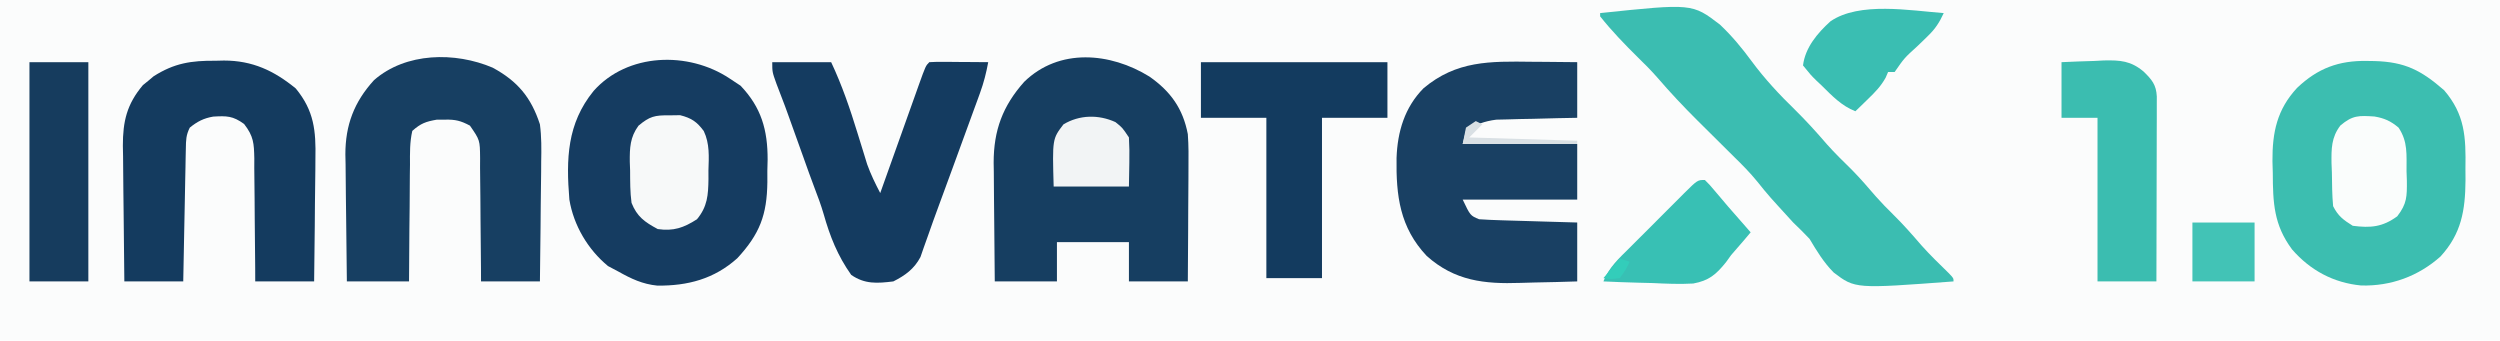
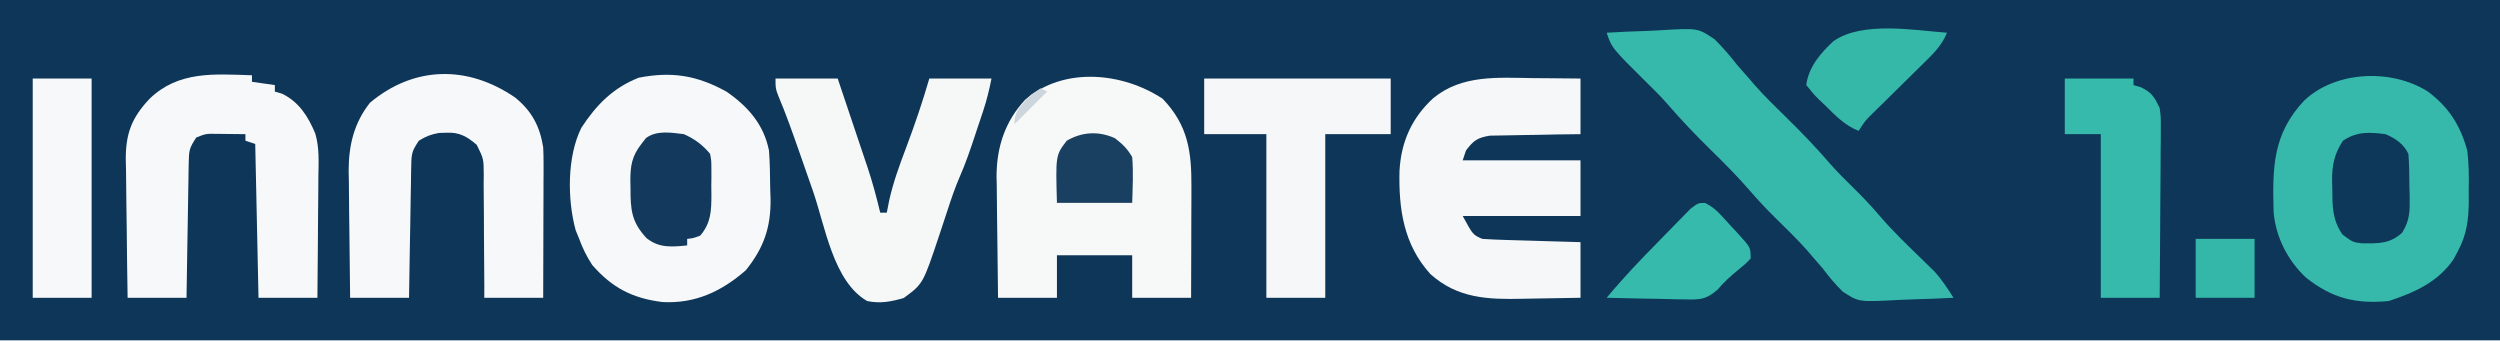
<svg xmlns="http://www.w3.org/2000/svg" version="1.1" width="764" height="104">
-   <path d="M0 0 C252.12 0 504.24 0 764 0 C764 34.32 764 68.64 764 104 C511.88 104 259.76 104 0 104 C0 69.68 0 35.36 0 0 Z " fill="#FBFCFC" transform="translate(0,0)" />
-   <path d="M0 0 C6.465 4.525 10.249 9.772 11.746 17.609 C12.003 21.122 11.98 24.616 11.941 28.137 C11.939 29.126 11.936 30.115 11.933 31.133 C11.922 34.271 11.897 37.409 11.871 40.547 C11.861 42.683 11.852 44.819 11.844 46.955 C11.822 52.173 11.787 57.391 11.746 62.609 C5.806 62.609 -0.134 62.609 -6.254 62.609 C-6.254 58.649 -6.254 54.689 -6.254 50.609 C-13.514 50.609 -20.774 50.609 -28.254 50.609 C-28.254 54.569 -28.254 58.529 -28.254 62.609 C-34.524 62.609 -40.794 62.609 -47.254 62.609 C-47.323 56.507 -47.383 50.407 -47.419 44.305 C-47.434 42.232 -47.454 40.16 -47.48 38.087 C-47.517 35.096 -47.534 32.105 -47.547 29.113 C-47.562 28.197 -47.578 27.281 -47.594 26.338 C-47.596 16.438 -44.835 8.997 -38.254 1.609 C-27.555 -8.808 -11.938 -7.365 0 0 Z " fill="#163E61" transform="translate(351.2539,23.39062)" />
-   <path d="M0 0 C1.093 0.722 2.186 1.444 3.312 2.188 C9.66 8.83 11.607 15.713 11.586 24.779 C11.543 26.466 11.543 26.466 11.5 28.188 C11.504 29.892 11.504 29.892 11.508 31.631 C11.391 41.666 9.184 47.484 2.324 54.914 C-4.75 61.263 -12.841 63.372 -22.117 63.285 C-26.616 62.84 -30.098 61.196 -34 59 C-35.052 58.443 -36.104 57.886 -37.188 57.312 C-43.333 52.259 -47.704 44.871 -49 37 C-50.014 24.589 -49.726 13.776 -41.59 3.789 C-31.26 -7.835 -12.692 -8.446 0 0 Z " fill="#153C61" transform="translate(223,24)" />
-   <path d="M0 0 C0.753 0.012 1.506 0.023 2.281 0.035 C11.563 0.31 16.466 2.852 23.484 8.949 C29.865 16.397 30.162 23.272 30 32.875 C30.007 34.06 30.014 35.244 30.021 36.465 C29.955 45.671 28.758 52.81 22.367 59.773 C15.532 65.839 7.207 68.852 -1.855 68.621 C-10.305 67.816 -17.406 64.01 -22.977 57.605 C-28.579 50.086 -28.831 43.37 -28.875 34.188 C-28.908 33.006 -28.941 31.825 -28.975 30.607 C-29.028 21.796 -27.575 14.83 -21.447 8.232 C-15.113 2.201 -8.638 -0.17 0 0 Z " fill="#3CBEB0" transform="translate(723.4375,18.625)" />
-   <path d="M0 0 C1.356 0.01 2.712 0.019 4.068 0.027 C7.358 0.051 10.648 0.087 13.938 0.125 C13.938 5.735 13.938 11.345 13.938 17.125 C11.986 17.162 10.034 17.2 8.023 17.238 C5.453 17.304 2.883 17.37 0.312 17.438 C-0.973 17.46 -2.258 17.483 -3.582 17.506 C-5.448 17.559 -5.448 17.559 -7.352 17.613 C-8.493 17.639 -9.635 17.666 -10.811 17.693 C-14.504 18.184 -16.941 19.096 -20.062 21.125 C-20.392 22.445 -20.723 23.765 -21.062 25.125 C-9.512 25.125 2.038 25.125 13.938 25.125 C13.938 30.735 13.938 36.345 13.938 42.125 C2.388 42.125 -9.162 42.125 -21.062 42.125 C-18.74 47.01 -18.74 47.01 -16.062 48.125 C-13.813 48.28 -11.559 48.375 -9.305 48.441 C-8.642 48.462 -7.979 48.483 -7.295 48.504 C-5.176 48.57 -3.057 48.629 -0.938 48.688 C0.499 48.731 1.935 48.774 3.371 48.818 C6.893 48.926 10.415 49.025 13.938 49.125 C13.938 55.065 13.938 61.005 13.938 67.125 C9.597 67.264 5.265 67.383 0.925 67.455 C-0.546 67.484 -2.016 67.525 -3.485 67.578 C-14.379 67.957 -23.487 66.994 -32.053 59.348 C-40.293 50.623 -41.447 40.893 -41.277 29.406 C-40.994 21.362 -38.801 13.963 -33.062 8.125 C-22.982 -0.367 -12.734 -0.163 0 0 Z " fill="#194063" transform="translate(468.0625,18.875)" />
-   <path d="M0 0 C7.618 4.126 11.763 9.102 14.438 17.32 C14.94 21.128 14.907 24.864 14.828 28.699 C14.822 29.752 14.817 30.805 14.811 31.889 C14.789 35.221 14.739 38.551 14.688 41.883 C14.667 44.154 14.649 46.426 14.633 48.697 C14.589 54.239 14.52 59.779 14.438 65.32 C8.498 65.32 2.558 65.32 -3.562 65.32 C-3.567 63.978 -3.571 62.636 -3.575 61.253 C-3.597 56.273 -3.651 51.294 -3.715 46.314 C-3.738 44.159 -3.753 42.003 -3.758 39.848 C-3.767 36.75 -3.808 33.653 -3.855 30.555 C-3.852 29.591 -3.848 28.627 -3.844 27.634 C-3.897 22.133 -3.897 22.133 -6.95 17.712 C-9.761 16.215 -11.4 15.809 -14.562 15.883 C-15.387 15.884 -16.212 15.885 -17.062 15.887 C-20.433 16.471 -21.966 17.015 -24.562 19.32 C-25.359 22.753 -25.283 26.165 -25.27 29.676 C-25.285 30.693 -25.3 31.709 -25.315 32.757 C-25.358 36.007 -25.367 39.257 -25.375 42.508 C-25.398 44.71 -25.423 46.913 -25.451 49.115 C-25.514 54.517 -25.546 59.918 -25.562 65.32 C-31.832 65.32 -38.102 65.32 -44.562 65.32 C-44.662 58.792 -44.734 52.263 -44.782 45.734 C-44.802 43.516 -44.83 41.298 -44.864 39.08 C-44.913 35.88 -44.936 32.681 -44.953 29.48 C-44.974 28.499 -44.994 27.517 -45.016 26.506 C-45.019 17.547 -42.345 10.478 -36.277 3.824 C-26.538 -4.717 -11.464 -4.879 0 0 Z " fill="#173F62" transform="translate(150.5625,20.67969)" />
-   <path d="M0 0 C28.145 -2.948 28.145 -2.948 36.598 3.504 C40.25 6.944 43.384 10.72 46.346 14.764 C50.268 20.065 54.771 24.912 59.5 29.5 C62.929 32.882 66.12 36.381 69.254 40.035 C71.724 42.814 74.379 45.389 77.027 47.996 C79.573 50.582 81.92 53.315 84.285 56.066 C85.96 57.955 87.699 59.732 89.5 61.5 C92.563 64.508 95.36 67.683 98.156 70.938 C100.807 73.903 103.642 76.666 106.496 79.434 C108 81 108 81 108 82 C77.939 84.258 77.939 84.258 71.379 79.281 C68.322 76.207 66.213 72.709 64 69 C62.376 67.292 60.71 65.622 59 64 C57.467 62.345 55.945 60.678 54.438 59 C53.694 58.175 52.95 57.35 52.184 56.5 C50.759 54.869 49.373 53.203 48.035 51.5 C45.837 48.8 43.493 46.434 41 44 C38.037 41.067 35.081 38.127 32.125 35.188 C31.348 34.419 30.57 33.65 29.77 32.857 C25.512 28.617 21.437 24.295 17.519 19.74 C15.61 17.554 13.582 15.52 11.5 13.5 C7.467 9.516 3.527 5.446 0 1 C0 0.67 0 0.34 0 0 Z " fill="#3BBDB1" transform="translate(489,4)" />
-   <path d="M0 0 C1.27 -0.03 1.27 -0.03 2.566 -0.061 C11.269 -0.054 17.855 3.021 24.52 8.484 C30.136 15.318 30.687 21.407 30.516 29.938 C30.51 31.014 30.504 32.09 30.498 33.199 C30.476 36.612 30.426 40.025 30.375 43.438 C30.355 45.762 30.337 48.086 30.32 50.41 C30.276 56.086 30.207 61.762 30.125 67.438 C24.185 67.438 18.245 67.438 12.125 67.438 C12.121 66.101 12.117 64.764 12.113 63.386 C12.091 58.419 12.036 53.453 11.972 48.486 C11.949 46.338 11.935 44.189 11.929 42.041 C11.92 38.95 11.879 35.86 11.832 32.77 C11.836 31.811 11.84 30.853 11.844 29.865 C11.743 25.217 11.641 23.106 8.723 19.329 C5.271 16.816 3.398 16.837 -0.719 17.07 C-3.633 17.567 -5.59 18.581 -7.875 20.438 C-9.039 22.766 -9.03 24.2 -9.08 26.795 C-9.1 27.696 -9.12 28.597 -9.141 29.525 C-9.166 30.986 -9.166 30.986 -9.191 32.477 C-9.212 33.473 -9.233 34.469 -9.254 35.495 C-9.32 38.684 -9.379 41.873 -9.438 45.062 C-9.481 47.221 -9.524 49.38 -9.568 51.539 C-9.676 56.838 -9.777 62.138 -9.875 67.438 C-15.815 67.438 -21.755 67.438 -27.875 67.438 C-27.974 60.463 -28.047 53.489 -28.095 46.515 C-28.115 44.144 -28.142 41.774 -28.177 39.403 C-28.226 35.988 -28.248 32.572 -28.266 29.156 C-28.286 28.104 -28.307 27.051 -28.328 25.967 C-28.33 18.515 -27.127 13.296 -22.199 7.449 C-21.389 6.794 -21.389 6.794 -20.562 6.125 C-20.03 5.675 -19.498 5.225 -18.949 4.762 C-12.597 0.706 -7.41 -0.061 0 0 Z " fill="#143B5F" transform="translate(65.875,18.5625)" />
-   <path d="M0 0 C5.94 0 11.88 0 18 0 C21.332 7.073 23.77 14.219 26.062 21.688 C26.736 23.88 27.414 26.072 28.098 28.262 C28.539 29.7 28.539 29.7 28.989 31.167 C30.092 34.257 31.481 37.095 33 40 C33.419 38.824 33.838 37.648 34.269 36.436 C35.819 32.087 37.372 27.739 38.927 23.392 C39.6 21.508 40.272 19.623 40.943 17.738 C41.906 15.034 42.873 12.331 43.84 9.629 C44.141 8.781 44.442 7.933 44.752 7.059 C46.886 1.114 46.886 1.114 48 0 C49.343 -0.086 50.69 -0.107 52.035 -0.098 C52.844 -0.094 53.653 -0.091 54.486 -0.088 C55.336 -0.08 56.187 -0.071 57.062 -0.062 C57.917 -0.058 58.771 -0.053 59.65 -0.049 C61.767 -0.037 63.883 -0.019 66 0 C65.405 3.259 64.632 6.29 63.497 9.4 C63.193 10.239 62.889 11.078 62.576 11.942 C62.246 12.837 61.917 13.733 61.578 14.656 C61.236 15.595 60.894 16.534 60.542 17.501 C59.818 19.488 59.091 21.475 58.363 23.462 C57.265 26.46 56.171 29.46 55.078 32.461 C53.687 36.277 52.286 40.089 50.877 43.898 C49.738 46.978 48.622 50.062 47.545 53.164 C47.133 54.316 46.721 55.469 46.297 56.656 C45.799 58.092 45.799 58.092 45.292 59.557 C43.383 63.167 40.615 65.192 37 67 C32.089 67.608 28.271 67.884 24.125 65 C19.976 59.142 17.658 53.306 15.707 46.422 C14.902 43.665 13.913 40.995 12.879 38.316 C11.73 35.289 10.648 32.239 9.562 29.188 C8.01 24.829 6.454 20.474 4.875 16.125 C4.558 15.251 4.241 14.377 3.914 13.477 C3.052 11.14 2.153 8.821 1.25 6.5 C0 3 0 3 0 0 Z " fill="#143B60" transform="translate(236,19)" />
-   <path d="M0 0 C18.81 0 37.62 0 57 0 C57 5.61 57 11.22 57 17 C50.4 17 43.8 17 37 17 C37 33.17 37 49.34 37 66 C31.39 66 25.78 66 20 66 C20 49.83 20 33.66 20 17 C13.4 17 6.8 17 0 17 C0 11.39 0 5.78 0 0 Z " fill="#133B5F" transform="translate(367,19)" />
-   <path d="M0 0 C3.356 -0.163 6.704 -0.281 10.062 -0.375 C11.477 -0.45 11.477 -0.45 12.92 -0.527 C17.972 -0.633 21.165 -0.428 25.121 2.898 C27.61 5.345 28.946 6.895 29.12 10.48 C29.117 12.046 29.117 12.046 29.114 13.643 C29.113 14.824 29.113 16.005 29.113 17.222 C29.108 18.502 29.103 19.783 29.098 21.102 C29.096 22.408 29.095 23.715 29.093 25.061 C29.09 28.537 29.08 32.012 29.069 35.487 C29.058 39.033 29.054 42.579 29.049 46.125 C29.038 53.083 29.021 60.042 29 67 C23.06 67 17.12 67 11 67 C11 50.5 11 34 11 17 C7.37 17 3.74 17 0 17 C0 11.39 0 5.78 0 0 Z " fill="#3BBDB0" transform="translate(630,19)" />
-   <path d="M0 0 C5.94 0 11.88 0 18 0 C18 22.11 18 44.22 18 67 C12.06 67 6.12 67 0 67 C0 44.89 0 22.78 0 0 Z " fill="#163C5E" transform="translate(9,19)" />
-   <path d="M0 0 C1.48 1.469 1.48 1.469 3.188 3.5 C3.801 4.222 4.415 4.944 5.047 5.688 C6.014 6.832 6.014 6.832 7 8 C8.31 9.503 9.622 11.003 10.938 12.5 C11.958 13.667 12.979 14.833 14 16 C12.618 17.658 11.227 19.309 9.795 20.924 C7.982 22.959 7.982 22.959 6.471 25.123 C3.451 28.869 1.268 30.77 -3.553 31.645 C-7.711 31.885 -11.844 31.7 -16 31.5 C-17.457 31.46 -18.914 31.423 -20.371 31.391 C-23.916 31.303 -27.457 31.165 -31 31 C-29.345 26.733 -26.151 23.863 -22.969 20.703 C-22.377 20.109 -21.785 19.516 -21.176 18.904 C-19.927 17.655 -18.677 16.407 -17.423 15.163 C-15.5 13.25 -13.587 11.327 -11.676 9.402 C-10.462 8.189 -9.247 6.977 -8.031 5.766 C-7.457 5.188 -6.883 4.61 -6.292 4.014 C-2.23 0 -2.23 0 0 0 Z " fill="#38C0B4" transform="translate(521,55)" />
-   <path d="M0 0 C-1.273 2.799 -2.575 4.812 -4.785 6.945 C-5.581 7.725 -5.581 7.725 -6.393 8.52 C-6.944 9.049 -7.495 9.579 -8.062 10.125 C-12.004 13.696 -12.004 13.696 -15 18 C-15.66 18 -16.32 18 -17 18 C-17.245 18.572 -17.49 19.145 -17.742 19.734 C-19.211 22.38 -20.953 24.149 -23.125 26.25 C-23.849 26.956 -24.574 27.663 -25.32 28.391 C-25.875 28.922 -26.429 29.453 -27 30 C-31.253 28.324 -34.121 25.282 -37.312 22.125 C-37.875 21.595 -38.438 21.065 -39.018 20.52 C-40.613 18.945 -40.613 18.945 -43 16 C-42.323 10.521 -38.595 6.133 -34.629 2.531 C-25.827 -3.568 -10.159 -0.755 0 0 Z " fill="#3ABEB2" transform="translate(594,4)" />
-   <path d="M0 0 C1.103 -0.015 2.207 -0.031 3.344 -0.047 C6.771 0.818 8.478 1.945 10.58 4.811 C12.407 8.662 12.135 12.632 12 16.812 C12.004 18.14 12.004 18.14 12.008 19.494 C11.935 24.346 11.71 27.862 8.5 31.75 C4.442 34.365 1.309 35.451 -3.5 34.75 C-7.49 32.602 -9.829 30.959 -11.5 26.75 C-11.958 23.469 -11.916 20.185 -11.938 16.875 C-11.97 15.989 -12.003 15.104 -12.037 14.191 C-12.072 9.931 -11.956 6.676 -9.379 3.164 C-5.975 0.309 -4.396 -0.062 0 0 Z " fill="#F7F9F9" transform="translate(204.5,35.25)" />
-   <path d="M0 0 C3.046 0.511 5.014 1.406 7.375 3.398 C10.271 7.742 9.781 11.661 9.812 16.773 C9.862 18.193 9.862 18.193 9.912 19.641 C9.949 24.398 9.962 26.64 6.973 30.5 C2.482 33.782 -1.146 34.108 -6.625 33.398 C-9.495 31.605 -11.116 30.416 -12.625 27.398 C-12.944 23.989 -12.949 20.571 -13 17.148 C-13.037 16.206 -13.075 15.264 -13.113 14.293 C-13.17 9.834 -13.177 6.41 -10.414 2.762 C-6.645 -0.432 -4.727 -0.295 0 0 Z " fill="#FAFDFC" transform="translate(725.625,35.60156)" />
-   <path d="M0 0 C2.125 1.688 2.125 1.688 4.125 4.688 C4.268 7.299 4.313 9.771 4.25 12.375 C4.209 14.788 4.168 17.201 4.125 19.688 C-3.465 19.688 -11.055 19.688 -18.875 19.688 C-19.283 5.144 -19.283 5.144 -15.875 0.688 C-10.964 -2.259 -5.13 -2.342 0 0 Z " fill="#F2F4F5" transform="translate(340.875,37.3125)" />
-   <path d="M0 0 C6.27 0 12.54 0 19 0 C19 5.94 19 11.88 19 18 C12.73 18 6.46 18 0 18 C0 12.06 0 6.12 0 0 Z " fill="#42C3B6" transform="translate(670,68)" />
-   <path d="M0 0 C0.66 0.33 1.32 0.66 2 1 C0.68 2.32 -0.64 3.64 -2 5 C14.335 5.495 14.335 5.495 31 6 C31 6.33 31 6.66 31 7 C19.45 7 7.9 7 -4 7 C-3.67 5.35 -3.34 3.7 -3 2 C-2.01 1.34 -1.02 0.68 0 0 Z " fill="#D9E0E4" transform="translate(451,37)" />
-   <path d="M0 0 C0.99 0.33 1.98 0.66 3 1 C1.812 3.5 1.812 3.5 0 6 C-2.688 6.312 -2.688 6.312 -5 6 C-3.35 4.02 -1.7 2.04 0 0 Z " fill="#33CDBA" transform="translate(495,79)" />
+   <path d="M0 0 C252.12 0 504.24 0 764 0 C764 34.32 764 68.64 764 104 C511.88 104 259.76 104 0 104 C0 69.68 0 35.36 0 0 Z " fill="#0E3659" transform="translate(0,0)" />
+   <path d="M0 0 C6.544 4.495 11.425 10.025 13 18 C13.299 21.871 13.323 25.744 13.375 29.625 C13.431 31.189 13.431 31.189 13.488 32.785 C13.587 41.544 11.407 47.744 5.93 54.586 C-1.51 61.064 -9.505 64.832 -19.531 64.309 C-28.693 63.163 -34.862 60.017 -41 53 C-42.695 50.43 -43.941 47.886 -45 45 C-45.354 44.131 -45.709 43.262 -46.074 42.367 C-48.652 32.99 -48.724 19.824 -44.332 11.039 C-39.795 4.094 -34.651 -1.176 -26.812 -4.25 C-16.772 -6.225 -9.001 -4.984 0 0 Z " fill="#F6F8F9" transform="translate(222,28)" />
+   <path d="M0 0 C7.771 8.132 8.845 16.124 8.785 26.926 C8.784 27.895 8.782 28.865 8.781 29.864 C8.775 32.951 8.763 36.038 8.75 39.125 C8.745 41.222 8.74 43.319 8.736 45.416 C8.725 50.548 8.708 55.68 8.688 60.812 C2.748 60.812 -3.192 60.812 -9.312 60.812 C-9.312 56.523 -9.312 52.233 -9.312 47.812 C-16.902 47.812 -24.492 47.812 -32.312 47.812 C-32.312 52.102 -32.312 56.392 -32.312 60.812 C-38.252 60.812 -44.193 60.812 -50.312 60.812 C-50.412 54.587 -50.484 48.362 -50.532 42.136 C-50.552 40.021 -50.579 37.907 -50.614 35.793 C-50.663 32.739 -50.686 29.687 -50.703 26.633 C-50.724 25.7 -50.744 24.767 -50.766 23.806 C-50.769 14.866 -48.197 6.9 -42.016 0.281 C-30.207 -9.903 -12.258 -8.095 0 0 Z " fill="#F7F9F9" transform="translate(355.3125,30.1875)" />
+   <path d="M0 0 C6.433 4.864 9.832 10.256 12 18 C12.505 22.082 12.517 26.079 12.438 30.188 C12.445 31.228 12.452 32.269 12.459 33.342 C12.409 39.356 11.86 43.693 9 49 C8.609 49.733 8.219 50.467 7.816 51.223 C3.039 58.232 -4.114 61.371 -12 64 C-22.164 64.931 -29.254 63.185 -37.25 56.875 C-42.804 51.742 -46.547 44.454 -47.177 36.869 C-47.54 23.345 -47.543 13.018 -37.801 2.691 C-28.156 -6.367 -11.162 -7.081 0 0 Z " fill="#36B9AB" transform="translate(742,28)" />
+   <path d="M0 0 C1.404 0.01 2.809 0.019 4.213 0.027 C7.621 0.051 11.029 0.087 14.438 0.125 C14.438 5.735 14.438 11.345 14.438 17.125 C11.15 17.164 11.15 17.164 7.797 17.203 C5.669 17.242 3.541 17.287 1.413 17.333 C-0.064 17.361 -1.54 17.382 -3.016 17.396 C-5.142 17.417 -7.266 17.464 -9.391 17.516 C-10.668 17.537 -11.946 17.558 -13.263 17.579 C-17.088 18.212 -18.263 19.063 -20.562 22.125 C-20.892 23.115 -21.223 24.105 -21.562 25.125 C-9.682 25.125 2.197 25.125 14.438 25.125 C14.438 30.735 14.438 36.345 14.438 42.125 C2.558 42.125 -9.322 42.125 -21.562 42.125 C-18.431 47.898 -18.431 47.898 -15.562 49.125 C-13.313 49.28 -11.059 49.375 -8.805 49.441 C-8.142 49.462 -7.479 49.483 -6.795 49.504 C-4.676 49.57 -2.557 49.629 -0.438 49.688 C0.999 49.731 2.435 49.774 3.871 49.818 C7.393 49.926 10.915 50.025 14.438 50.125 C14.438 55.735 14.438 61.345 14.438 67.125 C10.062 67.218 5.69 67.297 1.315 67.345 C-0.169 67.365 -1.653 67.392 -3.136 67.427 C-13.805 67.671 -23.121 67.369 -31.438 59.875 C-39.591 50.896 -41.151 40.057 -40.875 28.367 C-40.401 19.484 -37.123 12.143 -30.562 6.125 C-21.75 -1.121 -10.776 -0.135 0 0 Z " fill="#F5F7F8" transform="translate(468.5625,23.875)" />
+   <path d="M0 0 C0 0.66 0 1.32 0 2 C2.31 2.33 4.62 2.66 7 3 C7 3.66 7 4.32 7 5 C7.722 5.206 8.444 5.412 9.188 5.625 C14.419 8.183 17.148 12.569 19.355 17.818 C20.645 22.182 20.362 26.671 20.293 31.184 C20.289 32.239 20.284 33.295 20.28 34.382 C20.263 37.734 20.226 41.086 20.188 44.438 C20.172 46.718 20.159 48.999 20.146 51.279 C20.114 56.853 20.062 62.426 20 68 C14.06 68 8.12 68 2 68 C1.67 52.49 1.34 36.98 1 21 C0.01 20.67 -0.98 20.34 -2 20 C-2 19.34 -2 18.68 -2 18 C-3.937 17.973 -5.875 17.954 -7.812 17.938 C-8.891 17.926 -9.97 17.914 -11.082 17.902 C-14.065 17.864 -14.065 17.864 -17 19 C-19.099 22.148 -19.26 22.96 -19.319 26.563 C-19.339 27.484 -19.359 28.405 -19.379 29.353 C-19.396 30.839 -19.396 30.839 -19.414 32.355 C-19.433 33.372 -19.453 34.389 -19.473 35.437 C-19.533 38.687 -19.579 41.937 -19.625 45.188 C-19.663 47.39 -19.702 49.592 -19.742 51.795 C-19.838 57.196 -19.922 62.598 -20 68 C-25.94 68 -31.88 68 -38 68 C-38.124 60.883 -38.215 53.767 -38.275 46.65 C-38.3 44.231 -38.334 41.812 -38.377 39.393 C-38.438 35.908 -38.466 32.423 -38.488 28.938 C-38.514 27.863 -38.54 26.789 -38.566 25.682 C-38.569 17.751 -36.743 12.979 -31.323 7.217 C-22.471 -1.391 -11.495 -0.356 0 0 Z " fill="#F6F8F9" transform="translate(77,23)" />
+   <path d="M0 0 C5.041 4.091 7.543 8.754 8.562 15.188 C8.644 16.783 8.68 18.381 8.676 19.978 C8.676 20.898 8.676 21.819 8.676 22.767 C8.671 23.748 8.665 24.728 8.66 25.738 C8.659 26.752 8.657 27.766 8.656 28.811 C8.65 32.041 8.638 35.27 8.625 38.5 C8.62 40.693 8.615 42.887 8.611 45.08 C8.6 50.449 8.583 55.818 8.562 61.188 C2.623 61.188 -3.317 61.188 -9.438 61.188 C-9.436 59.851 -9.435 58.514 -9.434 57.136 C-9.438 52.169 -9.481 47.203 -9.535 42.236 C-9.553 40.088 -9.561 37.939 -9.558 35.791 C-9.555 32.699 -9.59 29.611 -9.633 26.52 C-9.624 25.561 -9.615 24.603 -9.605 23.615 C-9.633 18.718 -9.633 18.718 -11.742 14.456 C-14.711 11.888 -17.127 10.534 -21.062 10.75 C-21.797 10.772 -22.532 10.794 -23.289 10.816 C-25.706 11.234 -27.36 11.886 -29.438 13.188 C-31.521 16.313 -31.696 17.092 -31.756 20.659 C-31.776 21.56 -31.796 22.46 -31.817 23.388 C-31.834 24.842 -31.834 24.842 -31.852 26.324 C-31.871 27.319 -31.89 28.313 -31.91 29.338 C-31.97 32.517 -32.016 35.696 -32.062 38.875 C-32.101 41.029 -32.14 43.184 -32.18 45.338 C-32.276 50.621 -32.36 55.904 -32.438 61.188 C-38.377 61.188 -44.318 61.188 -50.438 61.188 C-50.537 54.677 -50.609 48.167 -50.657 41.656 C-50.677 39.445 -50.704 37.234 -50.739 35.022 C-50.788 31.83 -50.811 28.638 -50.828 25.445 C-50.849 24.469 -50.869 23.492 -50.891 22.486 C-50.893 14.67 -49.29 7.785 -44.359 1.566 C-30.977 -9.625 -14.61 -10.036 0 0 Z " fill="#F6F8F9" transform="translate(157.4375,29.8125)" />
+   <path d="M0 0 C4.088 -0.25 8.174 -0.43 12.268 -0.549 C13.656 -0.599 15.043 -0.667 16.428 -0.754 C27.834 -1.454 27.834 -1.454 32.962 1.989 C35.531 4.531 37.777 7.152 40 10 C41.201 11.381 42.409 12.757 43.625 14.125 C44.175 14.767 44.726 15.409 45.293 16.07 C48.364 19.542 51.692 22.756 55 26 C59.669 30.58 64.141 35.231 68.41 40.188 C70.501 42.571 72.729 44.789 75 47 C77.849 49.815 80.605 52.627 83.188 55.688 C87.371 60.605 92.037 65.058 96.671 69.546 C97.299 70.162 97.927 70.779 98.574 71.414 C99.137 71.96 99.7 72.506 100.28 73.069 C102.478 75.537 104.214 78.224 106 81 C101.75 81.225 97.504 81.387 93.25 81.494 C91.807 81.539 90.365 81.6 88.924 81.679 C76.99 82.312 76.99 82.312 72.104 79.091 C69.837 76.837 67.906 74.562 66 72 C64.904 70.722 63.801 69.45 62.688 68.188 C62.134 67.542 61.581 66.896 61.012 66.23 C57.984 62.874 54.762 59.718 51.526 56.563 C48.763 53.848 46.154 51.061 43.625 48.125 C39.948 43.874 36.011 39.934 32 36 C27.32 31.41 22.837 26.749 18.559 21.781 C16.635 19.583 14.596 17.533 12.5 15.5 C1.556 4.669 1.556 4.669 0 0 Z " fill="#36B9AA" transform="translate(491,10)" />
+   <path d="M0 0 C6.27 0 12.54 0 19 0 C20.533 4.552 22.064 9.105 23.59 13.66 C24.109 15.206 24.628 16.752 25.149 18.297 C25.902 20.531 26.651 22.765 27.398 25 C27.629 25.681 27.859 26.361 28.096 27.062 C29.631 31.664 30.871 36.282 32 41 C32.66 41 33.32 41 34 41 C34.249 39.741 34.498 38.481 34.754 37.184 C35.992 31.617 37.923 26.388 39.938 21.062 C42.553 14.099 44.933 7.148 47 0 C53.27 0 59.54 0 66 0 C65.305 3.473 64.58 6.516 63.477 9.836 C63.178 10.736 62.878 11.635 62.57 12.562 C62.258 13.491 61.946 14.419 61.625 15.375 C61.321 16.295 61.017 17.216 60.703 18.164 C59.398 22.067 58.085 25.929 56.43 29.699 C54.901 33.228 53.687 36.781 52.5 40.438 C52.063 41.762 51.626 43.086 51.188 44.41 C50.796 45.595 50.404 46.779 50 48 C45.078 62.743 45.078 62.743 39.188 67.062 C35.275 68.213 32.03 68.822 28 68 C17.617 62.01 15.176 45.109 11.438 34.375 C10.569 31.885 9.699 29.395 8.829 26.906 C8.291 25.368 7.755 23.83 7.219 22.291 C5.212 16.542 3.182 10.799 0.812 5.188 C0 3 0 3 0 0 Z " fill="#F6F8F8" transform="translate(237,24)" />
+   <path d="M0 0 C18.81 0 37.62 0 57 0 C57 5.61 57 11.22 57 17 C50.4 17 43.8 17 37 17 C37 33.5 37 50 37 67 C31.06 67 25.12 67 19 67 C19 50.5 19 34 19 17 C12.73 17 6.46 17 0 17 C0 11.39 0 5.78 0 0 Z " fill="#F5F7F8" transform="translate(368,24)" />
+   <path d="M0 0 C6.93 0 13.86 0 21 0 C21 0.66 21 1.32 21 2 C21.763 2.227 22.526 2.454 23.312 2.688 C26.664 4.324 27.384 5.673 29 9 C29.361 11.803 29.361 11.803 29.341 14.892 C29.34 16.053 29.34 17.213 29.34 18.41 C29.324 19.652 29.309 20.895 29.293 22.176 C29.289 23.456 29.284 24.736 29.28 26.055 C29.269 29.447 29.239 32.838 29.206 36.23 C29.175 39.696 29.162 43.161 29.146 46.627 C29.113 53.418 29.062 60.209 29 67 C23.06 67 17.12 67 11 67 C11 50.5 11 34 11 17 C7.37 17 3.74 17 0 17 C0 11.39 0 5.78 0 0 Z " fill="#35BAAC" transform="translate(631,24)" />
+   <path d="M0 0 C5.94 0 11.88 0 18 0 C18 22.11 18 44.22 18 67 C12.06 67 6.12 67 0 67 C0 44.89 0 22.78 0 0 Z " fill="#F7F8F9" transform="translate(10,24)" />
+   <path d="M0 0 C3.275 1.463 5.708 3.249 8 6 C8.388 8.097 8.388 8.097 8.398 10.492 C8.404 11.797 8.404 11.797 8.41 13.129 C8.399 14.035 8.387 14.941 8.375 15.875 C8.387 16.773 8.398 17.672 8.41 18.598 C8.388 23.495 8.293 27.085 5 31 C2.812 31.812 2.812 31.812 1 32 C1 32.66 1 33.32 1 34 C-3.707 34.471 -7.61 34.856 -11.438 31.75 C-15.987 26.868 -16.341 23.132 -16.312 16.562 C-16.329 15.812 -16.345 15.061 -16.361 14.287 C-16.365 9.674 -15.92 6.768 -13 3 C-12.544 2.41 -12.087 1.819 -11.617 1.211 C-8.312 -1.264 -3.917 -0.47 0 0 Z " fill="#133A5C" transform="translate(209,41)" />
+   <path d="M0 0 C-1.598 3.987 -4.391 6.63 -7.41 9.57 C-7.938 10.093 -8.465 10.615 -9.009 11.153 C-10.689 12.815 -12.375 14.47 -14.062 16.125 C-15.753 17.788 -17.441 19.451 -19.127 21.118 C-20.175 22.154 -21.225 23.187 -22.279 24.217 C-24.984 26.846 -24.984 26.846 -27 30 C-31.253 28.324 -34.121 25.282 -37.312 22.125 C-37.875 21.595 -38.438 21.065 -39.018 20.52 C-40.613 18.945 -40.613 18.945 -43 16 C-42.323 10.521 -38.595 6.133 -34.629 2.531 C-25.827 -3.568 -10.159 -0.755 0 0 Z " fill="#36B8A9" transform="translate(595,10)" />
+   <path d="M0 0 C2.059 1.05 3.323 2.098 4.892 3.792 C5.421 4.362 5.949 4.932 6.494 5.519 C7.032 6.117 7.571 6.715 8.126 7.332 C8.958 8.217 8.958 8.217 9.806 9.121 C13.876 13.572 13.876 13.572 13.876 16.957 C12.302 18.605 12.302 18.605 10.189 20.332 C7.781 22.318 5.713 24.15 3.691 26.546 C0.098 29.624 -1.718 29.541 -6.393 29.445 C-7.074 29.438 -7.755 29.431 -8.457 29.423 C-10.618 29.396 -12.776 29.333 -14.936 29.269 C-16.407 29.244 -17.877 29.221 -19.348 29.201 C-22.941 29.146 -26.532 29.06 -30.124 28.957 C-25.2 23.015 -19.912 17.461 -14.491 11.974 C-13.487 10.953 -12.489 9.927 -11.495 8.896 C-10.047 7.394 -8.584 5.908 -7.116 4.425 C-6.253 3.543 -5.391 2.661 -4.502 1.751 C-2.124 -0.043 -2.124 -0.043 0 0 Z " fill="#36BAAB" transform="translate(521.1235,62.04346)" />
+   <path d="M0 0 C3.111 1.319 5.452 2.903 7 6 C7.293 9.431 7.278 12.871 7.312 16.312 C7.342 17.263 7.371 18.214 7.4 19.193 C7.441 23.637 7.461 26.244 5.105 30.105 C1.205 33.615 -2.2 33.389 -7.293 33.355 C-10 33 -10 33 -13.125 30.688 C-16.292 26.148 -16.214 22.035 -16.25 16.688 C-16.271 15.94 -16.291 15.193 -16.312 14.424 C-16.347 9.546 -15.726 6.21 -13 2 C-8.751 -0.833 -4.99 -0.651 0 0 Z " fill="#0D3859" transform="translate(729,41)" />
+   <path d="M0 0 C2.38 1.851 3.727 3.147 5.25 5.75 C5.649 10.447 5.381 15.026 5.25 19.75 C-2.34 19.75 -9.93 19.75 -17.75 19.75 C-18.158 5.196 -18.158 5.196 -14.75 0.75 C-10.044 -1.995 -4.956 -2.253 0 0 Z " fill="#1A4061" transform="translate(340.75,42.25)" />
+   <path d="M0 0 C5.94 0 11.88 0 18 0 C18 5.94 18 11.88 18 18 C12.06 18 6.12 18 0 18 C0 12.06 0 6.12 0 0 Z " fill="#34B7A9" transform="translate(671,73)" />
+   <path d="M0 0 C0.66 0.33 1.32 0.66 2 1 C-1.3 4.3 -4.6 7.6 -8 11 C-8 6.678 -5.851 5.116 -3 2 C-2.01 1.34 -1.02 0.68 0 0 Z " fill="#CDD6DD" transform="translate(318,27)" />
</svg>
